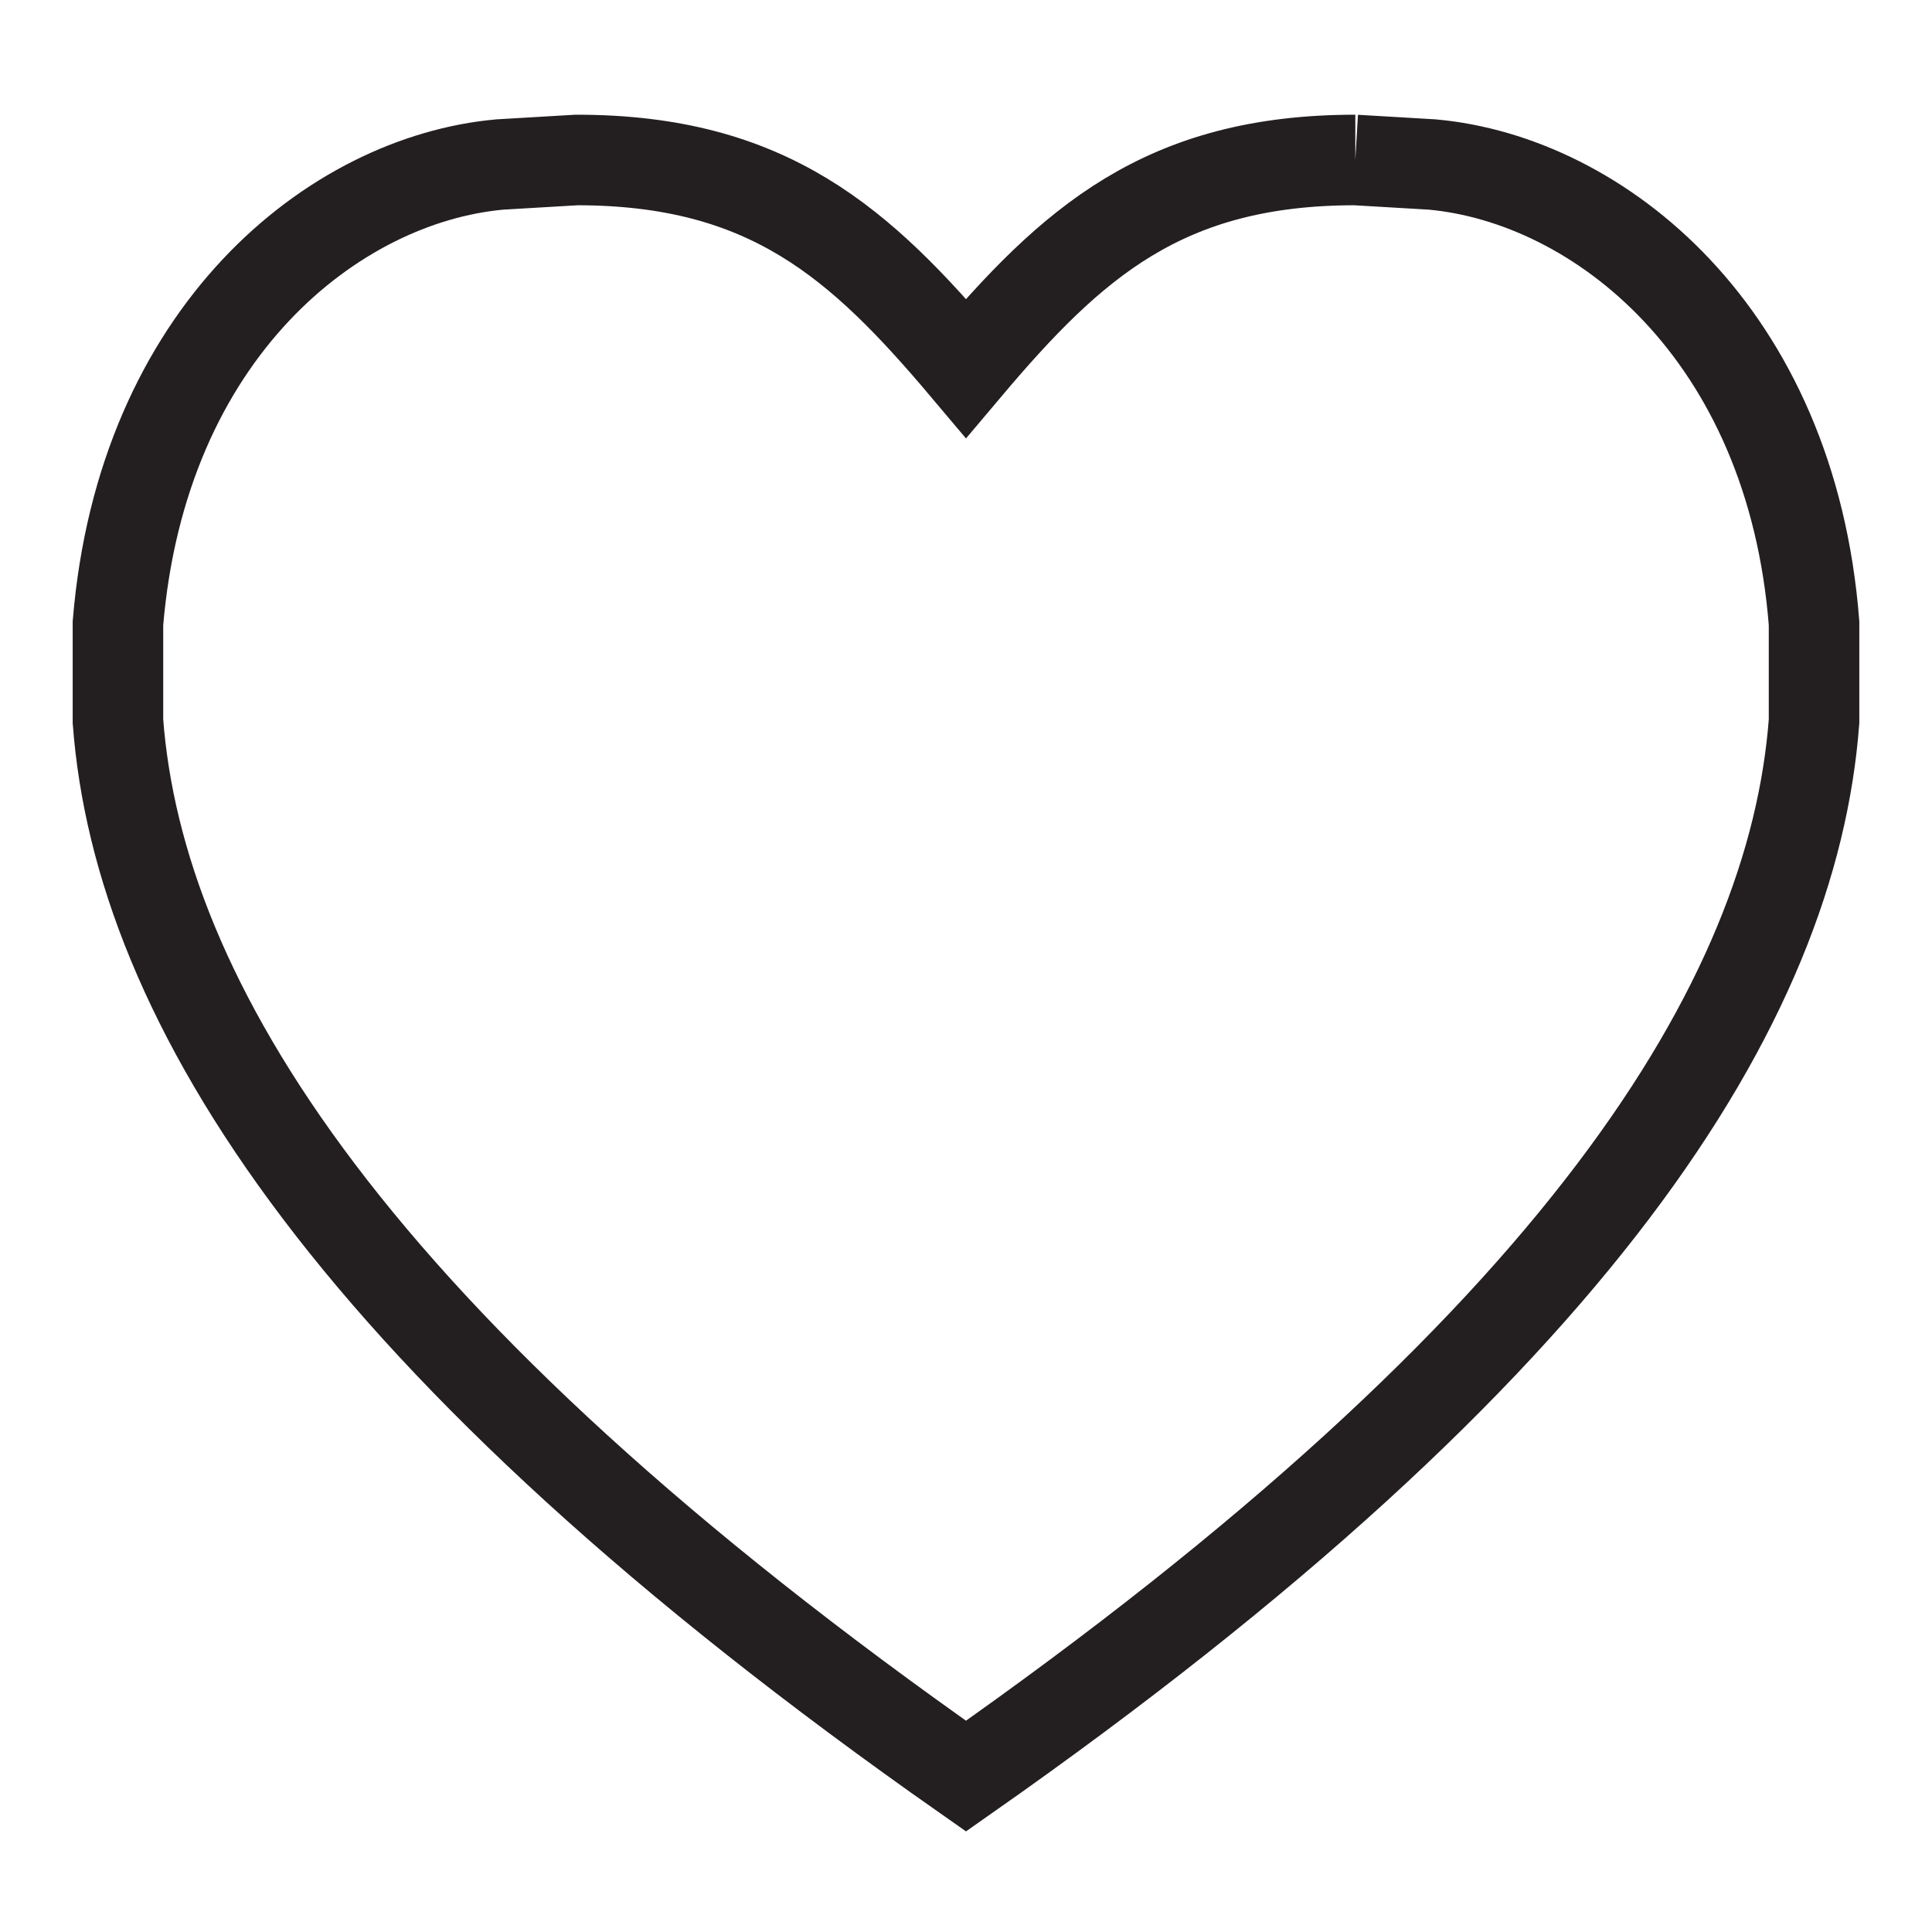
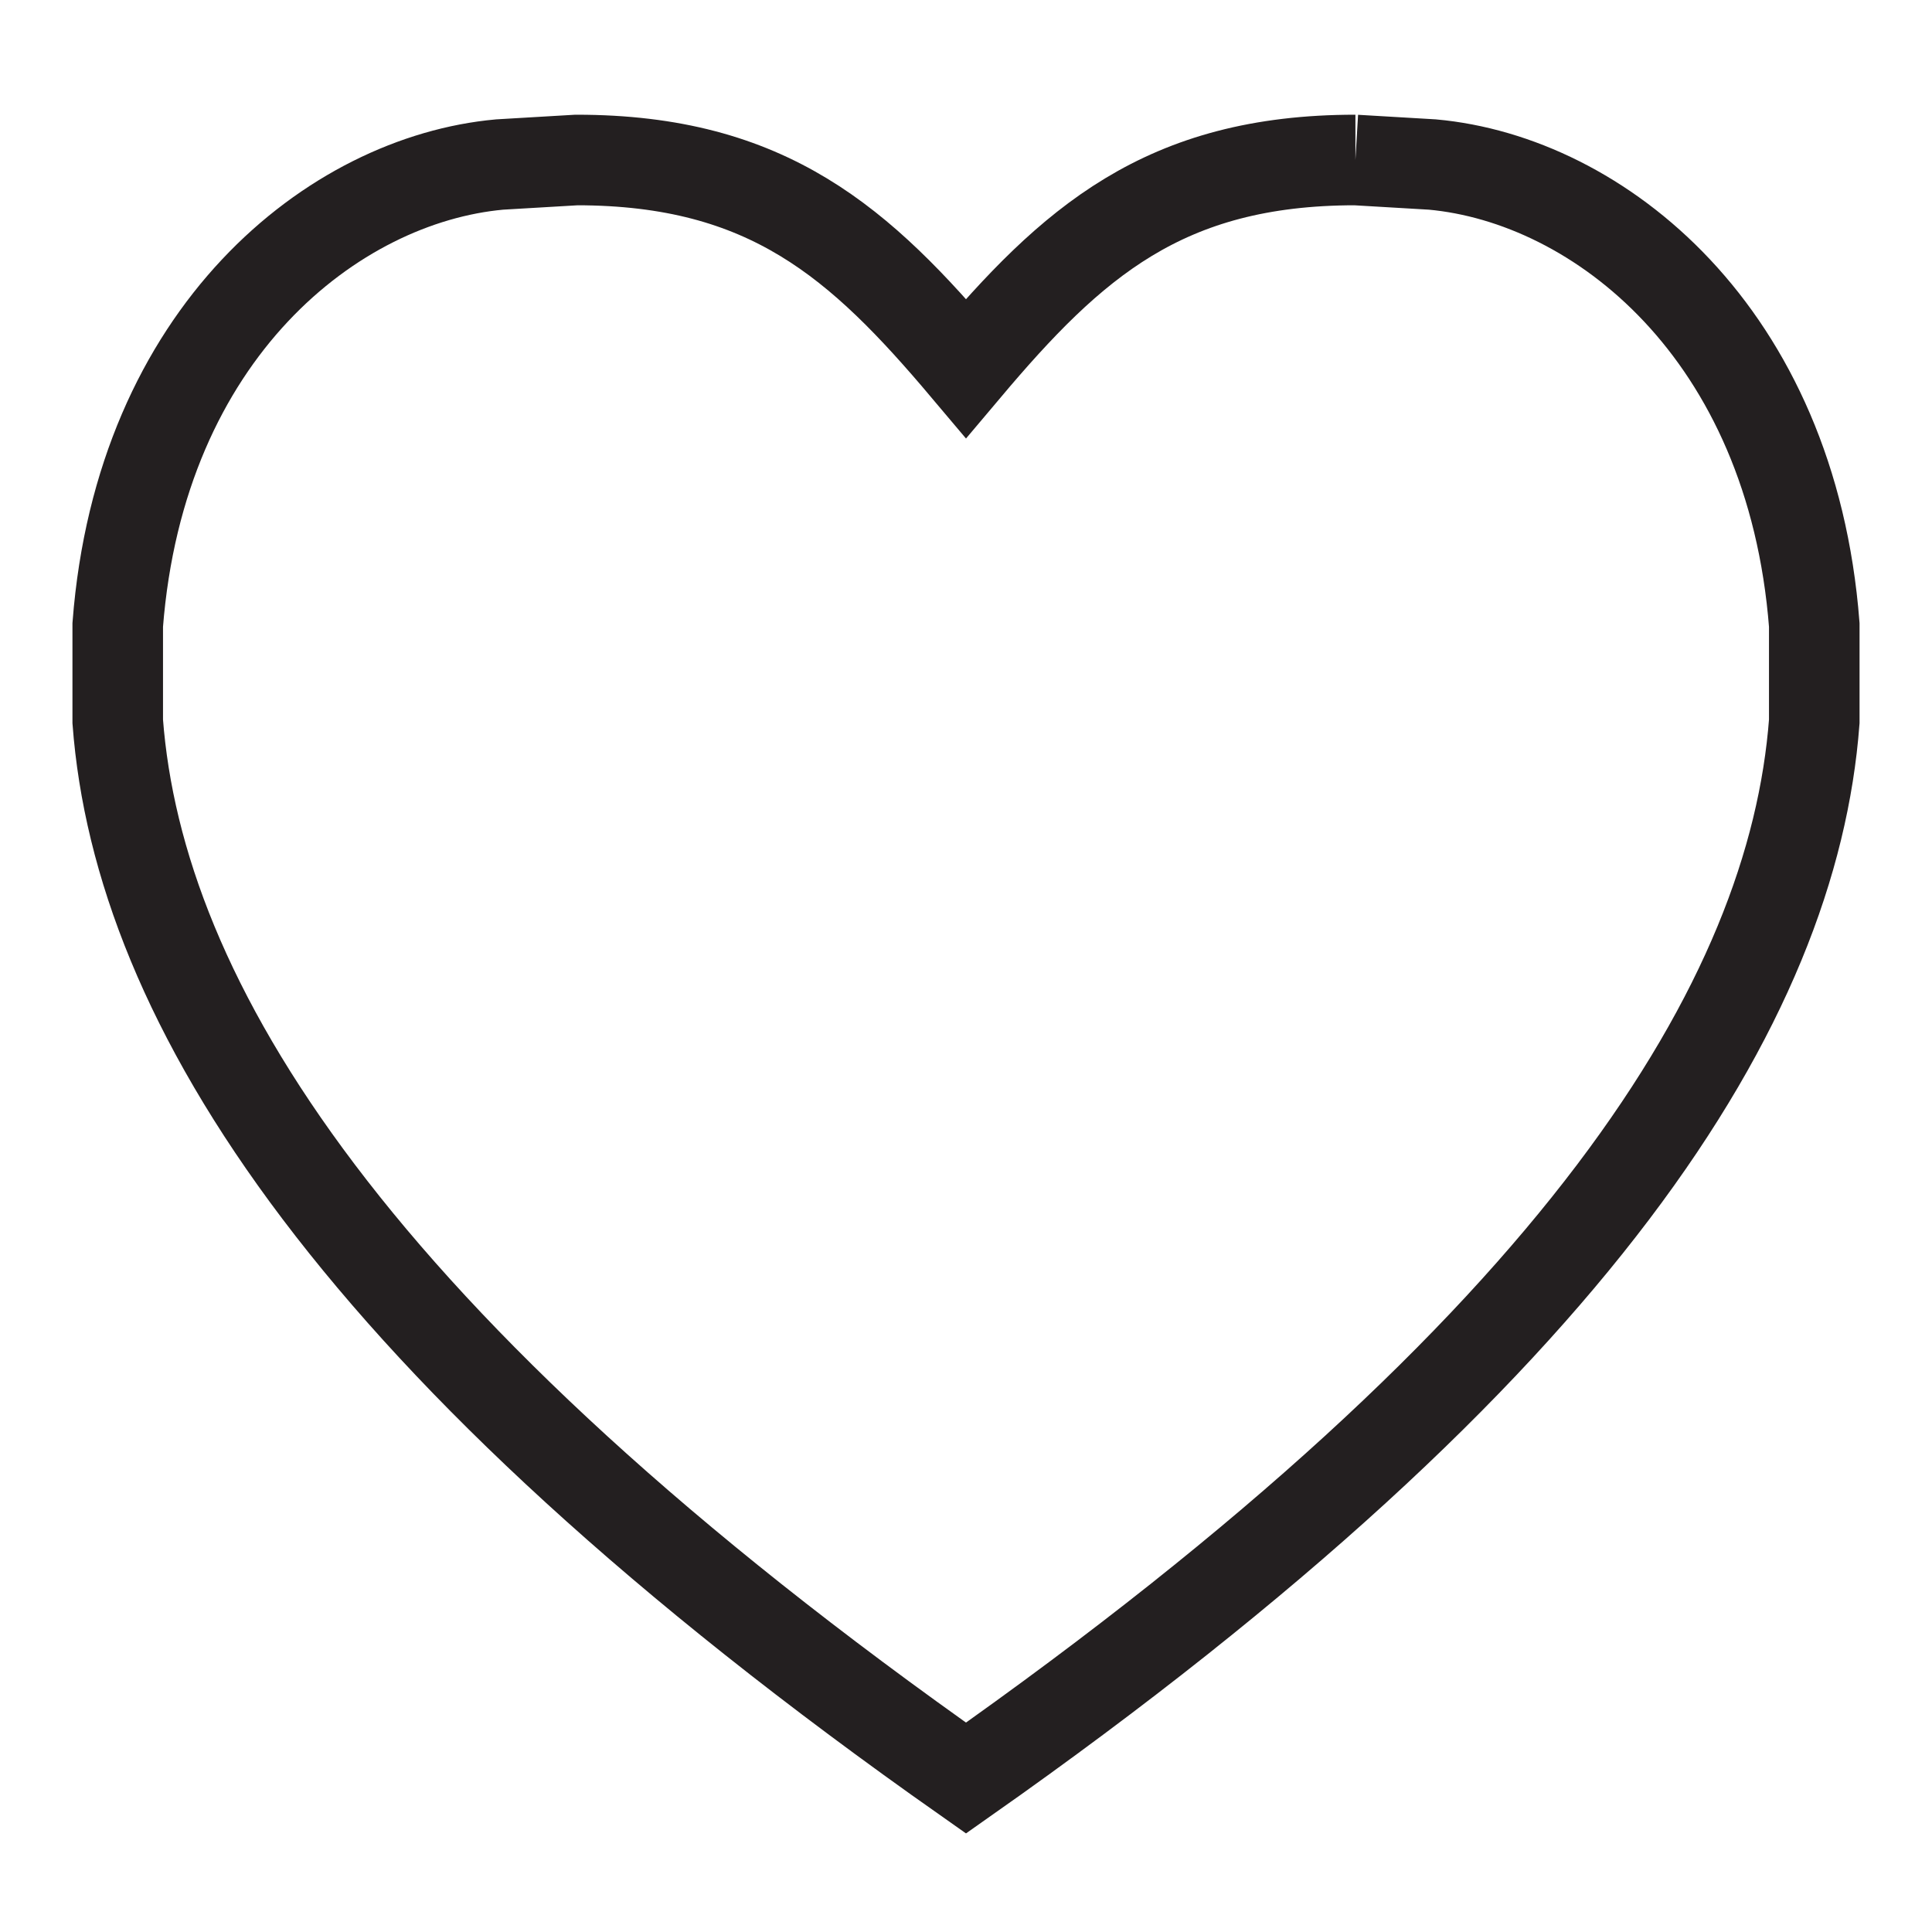
- <svg xmlns="http://www.w3.org/2000/svg" xmlns:xlink="http://www.w3.org/1999/xlink" width="128" height="128" viewBox="0 0 128 128">
-   <defs>
-     <symbol id="a" viewBox="0 0 118.4 113.8">
-       <path fill="none" stroke="#231f20" stroke-miterlimit="10" stroke-width="6" d="M85 3l5.1.3c11 1 23.8 11.1 25.3 30.4v6.5C114 58.7 100 81.5 59.2 110.1 18.4 81.5 4.4 58.7 3 40.2v-6.5C4.6 14.4 17.3 4.3 28.3 3.3l5.1-.3c12.7 0 18.8 5.5 25.8 13.8C66.2 8.5 72.3 3 85 3" />
-     </symbol>
-   </defs>
-   <use width="118.4" height="113.77" transform="translate(4.8 7.6)" xlink:href="#a" />
+ <svg xmlns="http://www.w3.org/2000/svg" width="128" height="128" viewBox="0 0 128 128">
+   <path fill="none" stroke="#231f20" stroke-miterlimit="10" stroke-width="6" d="M89.8 10.6l5.1.3c11 1 23.8 11.1 25.3 30.5v6.4c-1.4 18.5-15.4 41.3-56.2 70-40.8-28.7-54.8-51.5-56.2-70v-6.4C9.3 22 22.1 11.9 33.1 10.9l5.1-.3c12.7 0 18.8 5.5 25.8 13.8 7-8.3 13.1-13.8 25.8-13.8" />
</svg>
